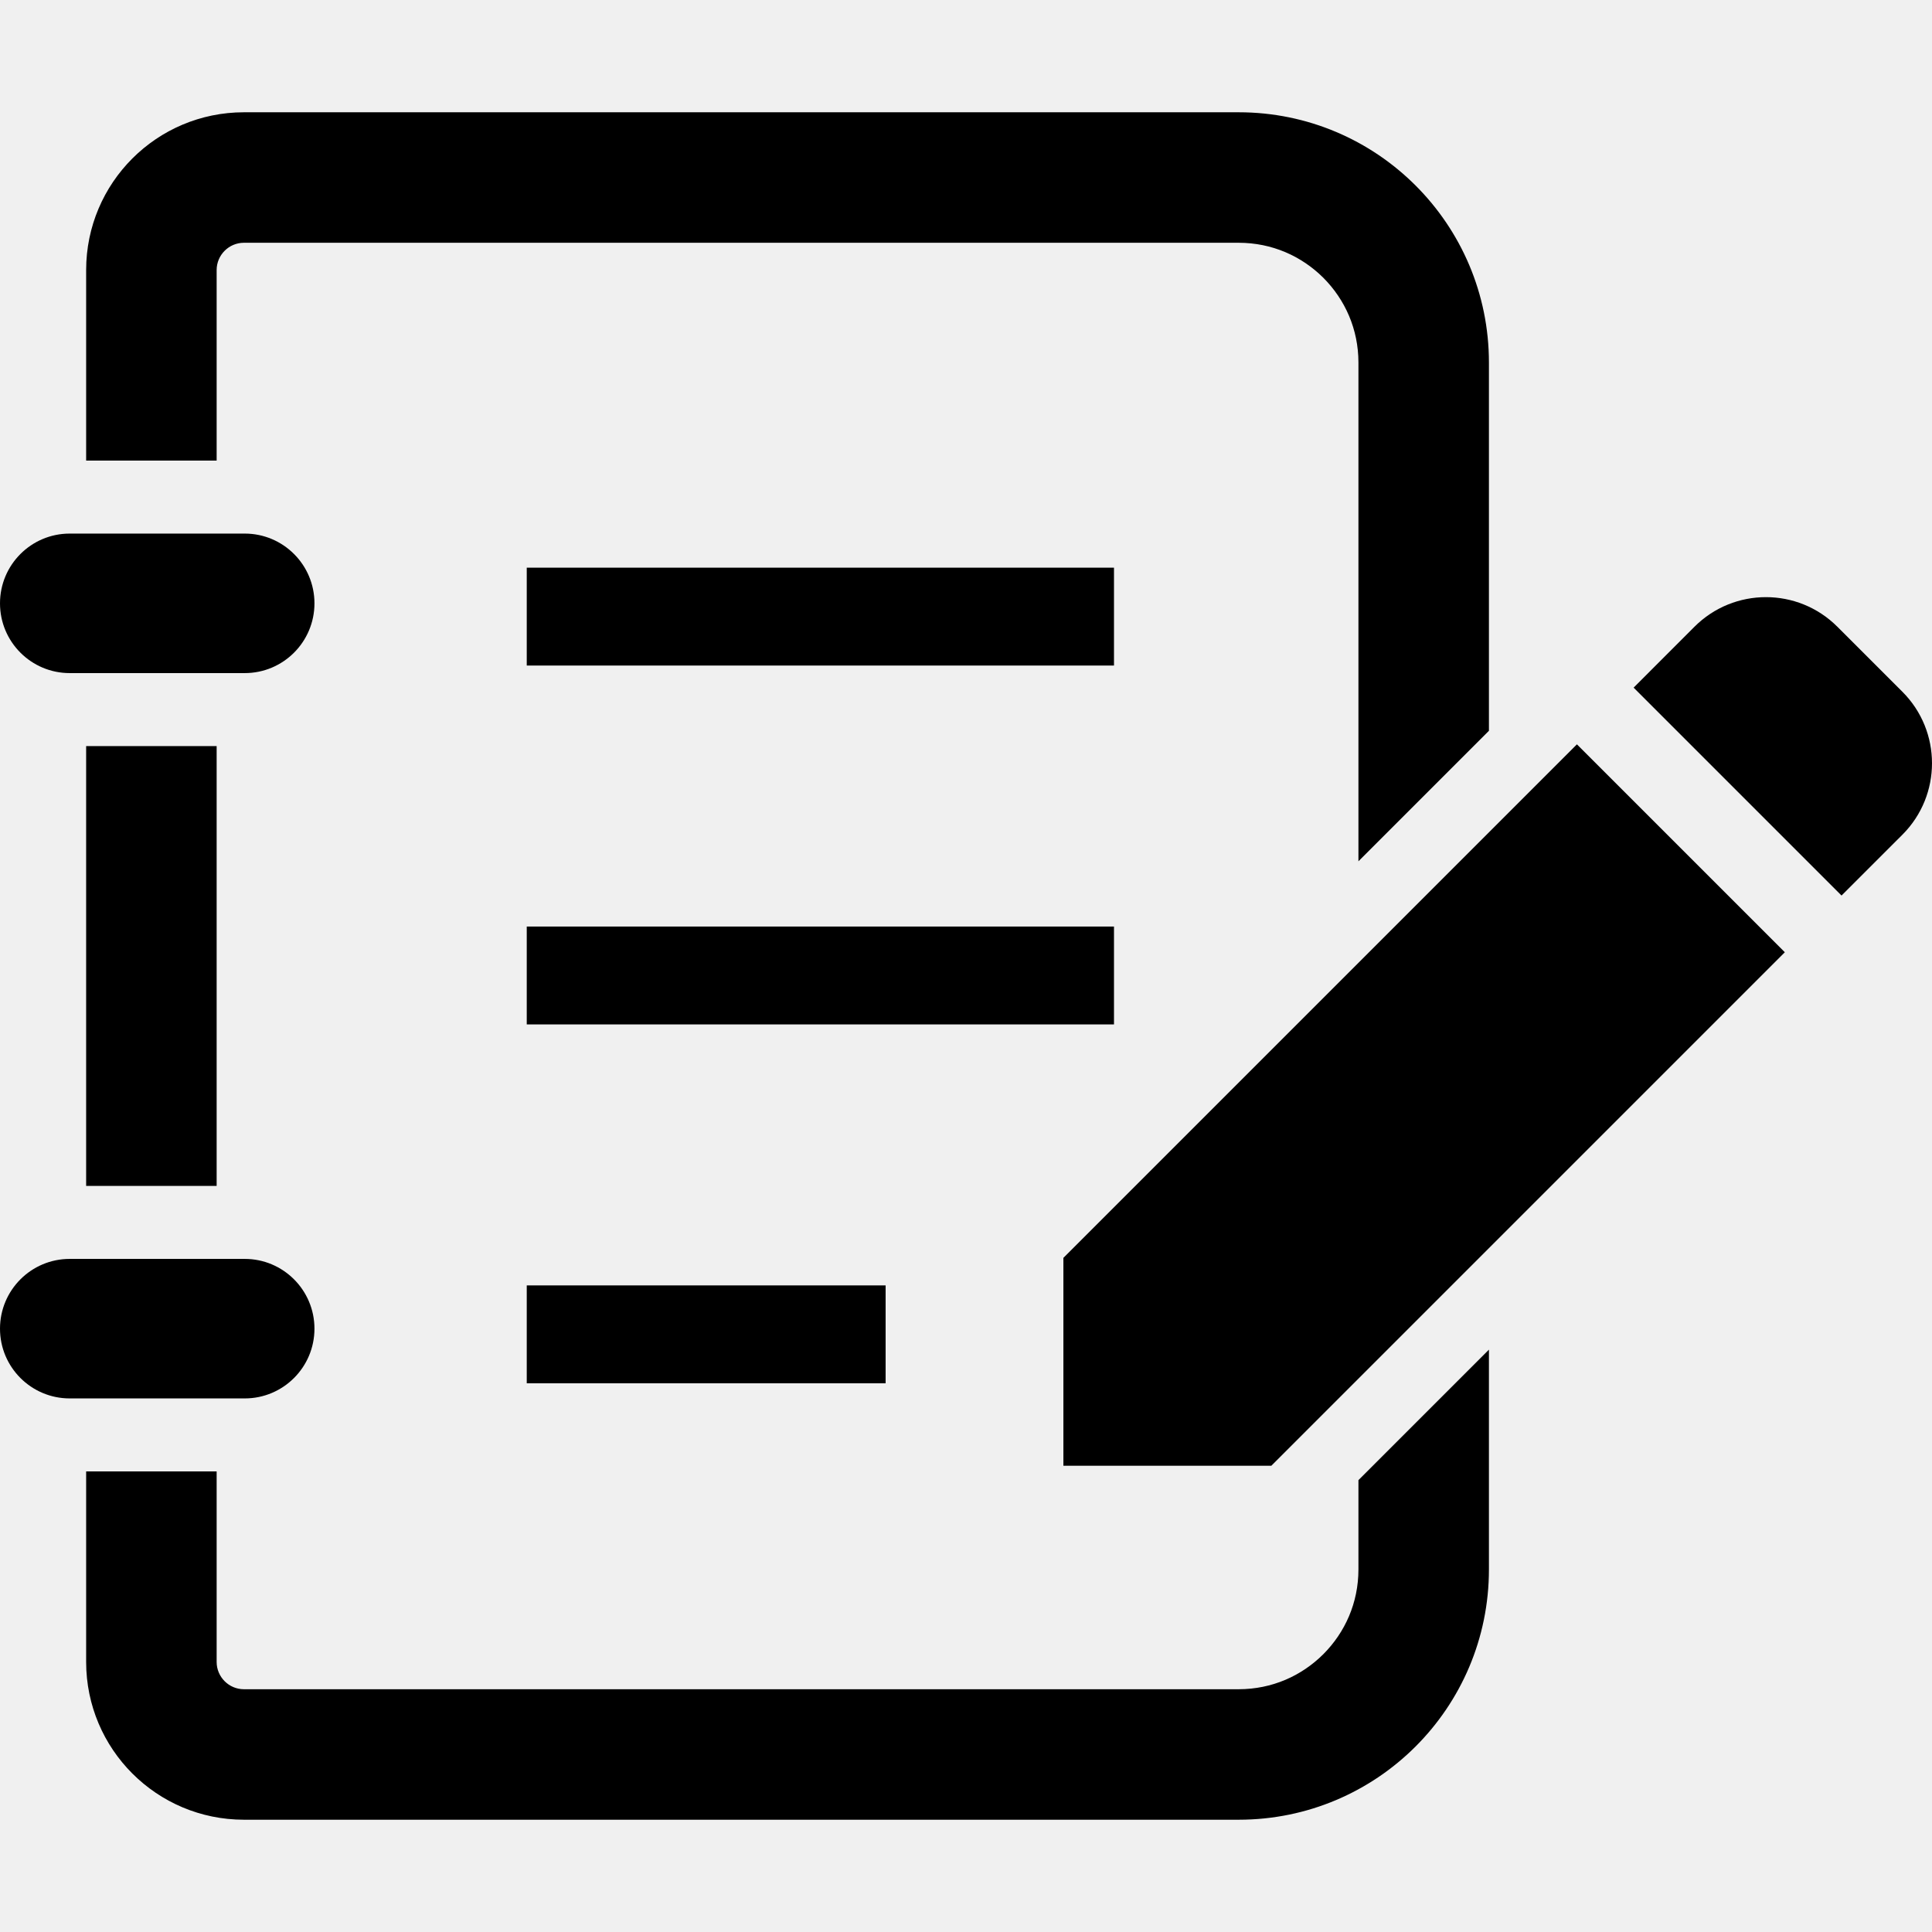
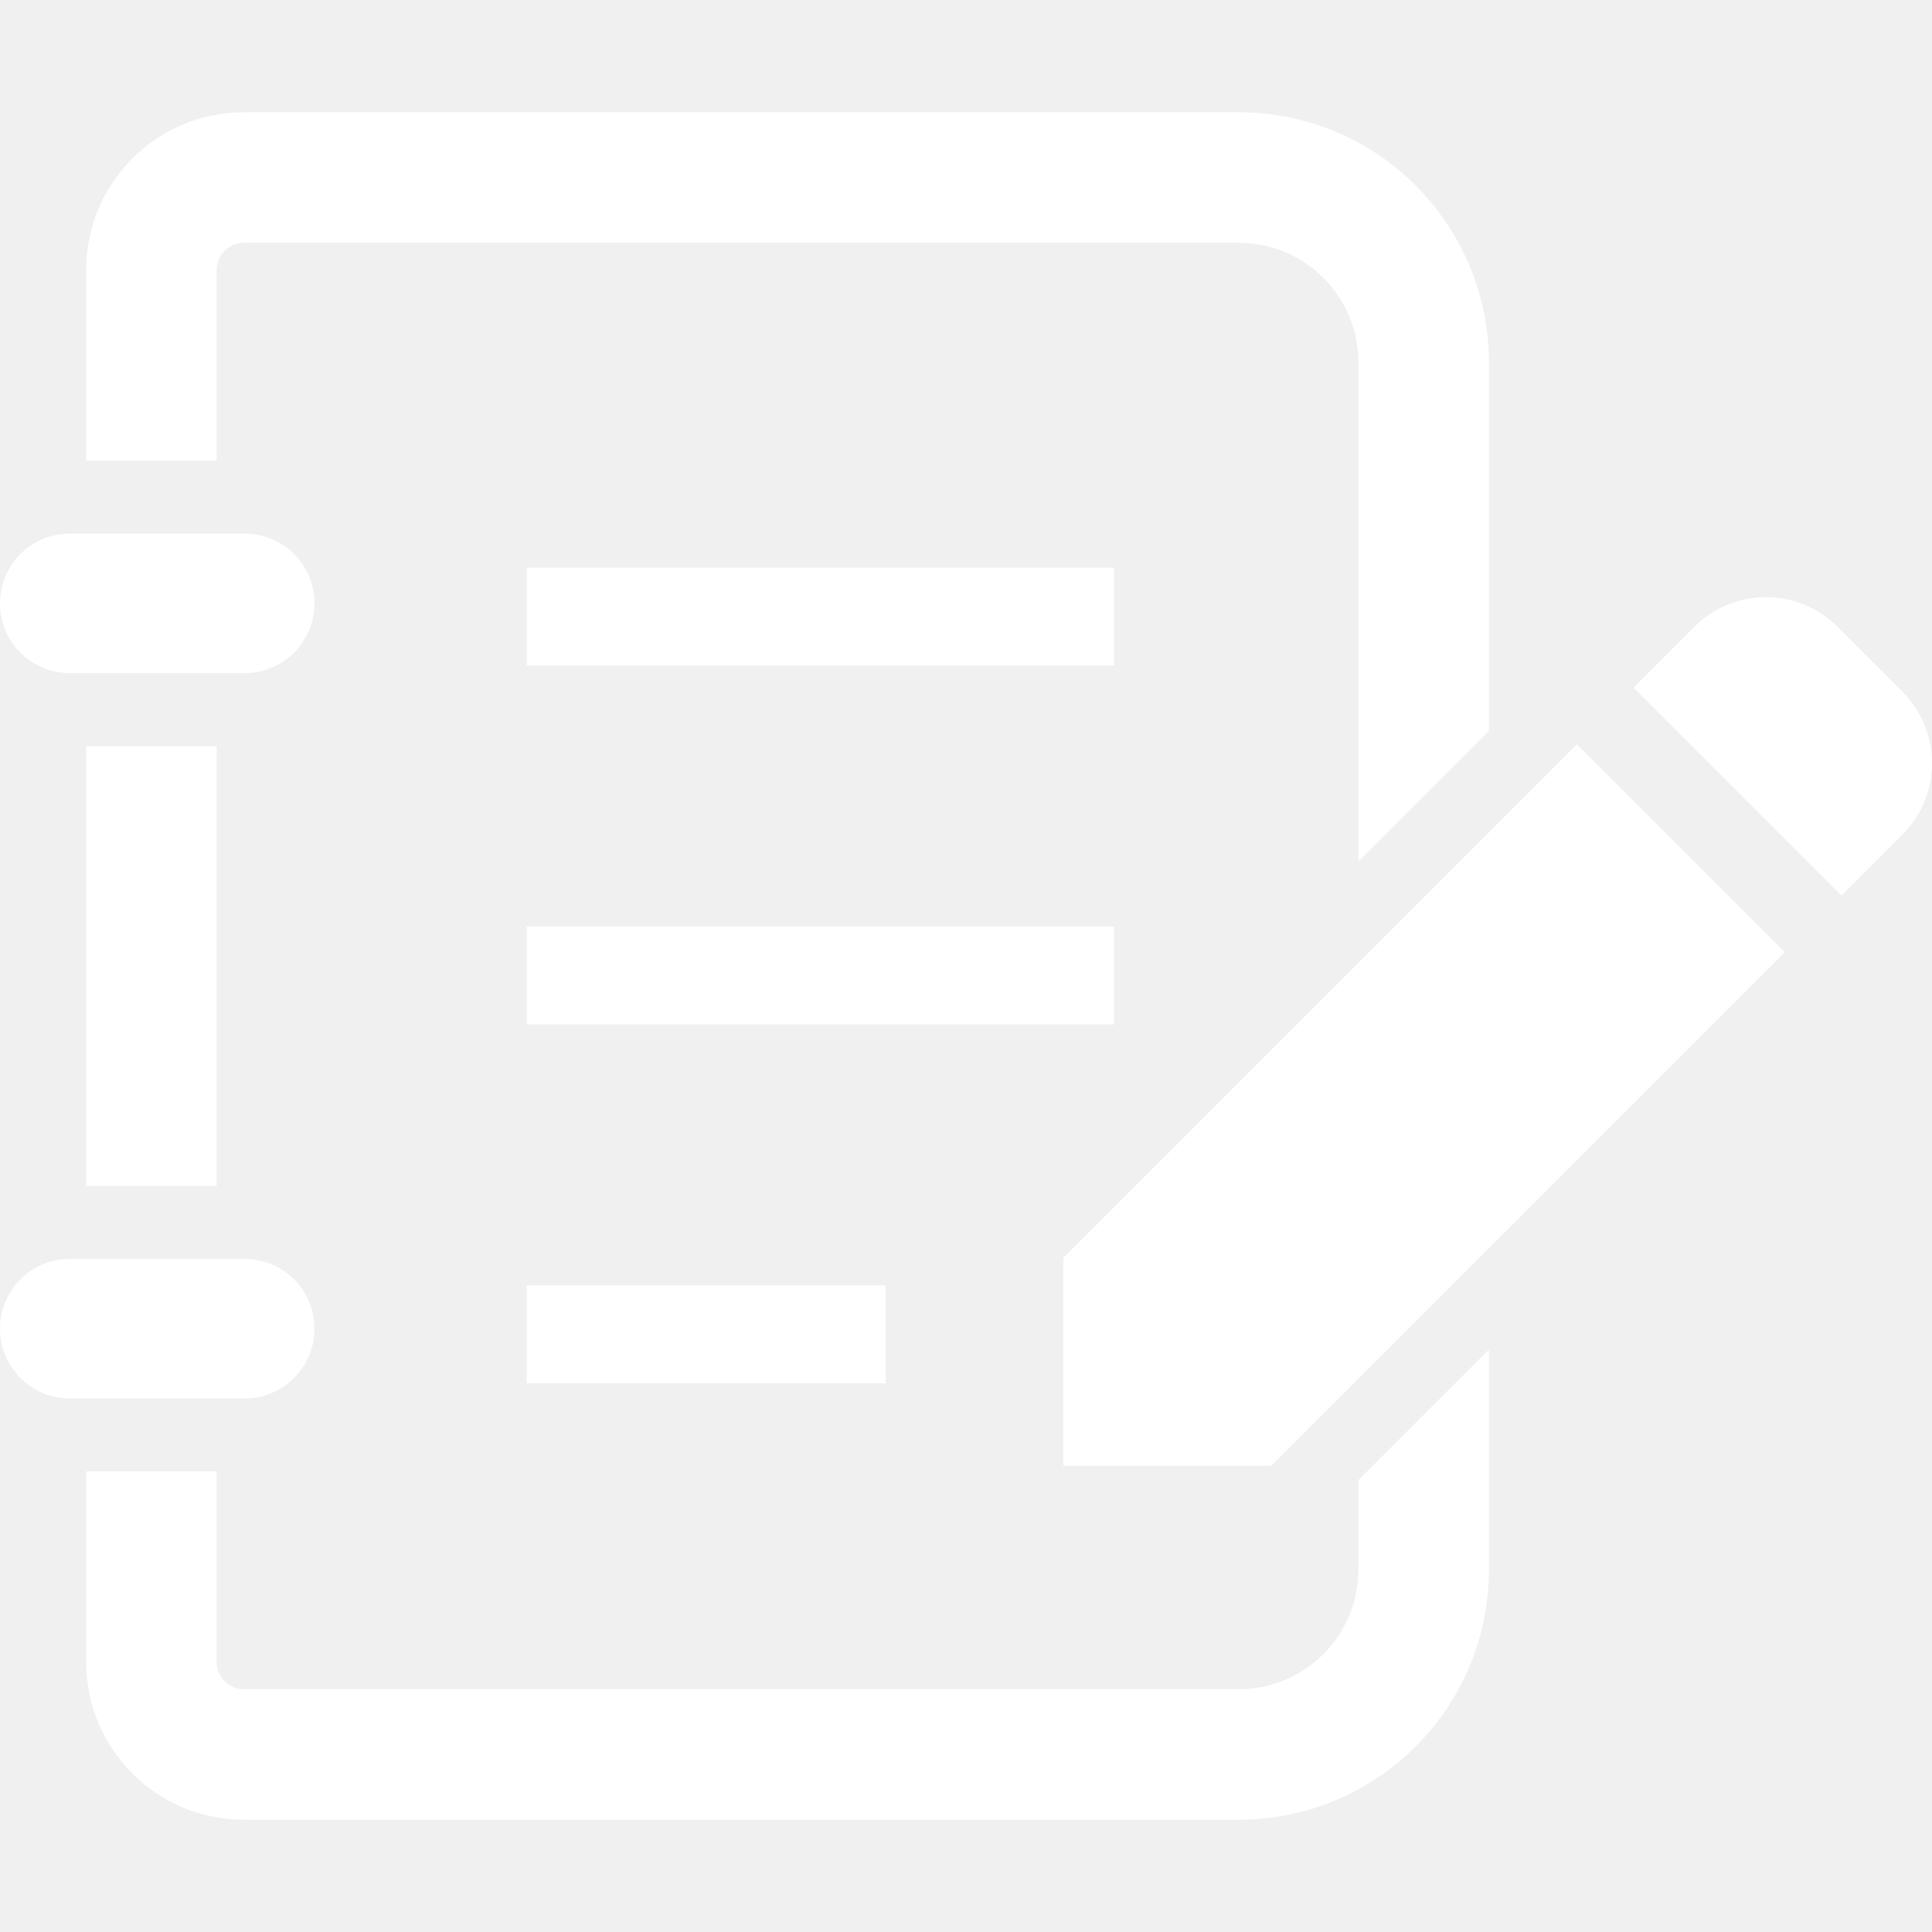
<svg xmlns="http://www.w3.org/2000/svg" version="1.1" id="_x32_" viewBox="0 0 512 512" xml:space="preserve">
  <style type="text/css">
- 	.st0{fill:#000000;}
+ 	.st0{fill:#ffffff;}
</style>
  <g>
    <path class="st0" d="M504.16,183.326l-17.24-17.233c-10.453-10.461-27.415-10.452-37.868,0l-16.127,16.136l55.1,55.099   l16.135-16.126C514.613,210.741,514.613,193.787,504.16,183.326z" />
    <path class="st0" d="M18.474,178.378H64.86c10.199,0,18.474-8.274,18.474-18.49c0-10.208-8.275-18.482-18.474-18.482H18.474   C8.274,141.406,0,149.68,0,159.888C0,170.104,8.274,178.378,18.474,178.378z" />
    <rect x="22.83" y="197.722" class="st0" width="34.583" height="116.557" />
    <path class="st0" d="M83.334,352.113c0-10.208-8.275-18.491-18.474-18.491H18.474C8.274,333.622,0,341.905,0,352.113   c0,10.207,8.274,18.482,18.474,18.482H64.86C75.059,370.595,83.334,362.32,83.334,352.113z" />
    <rect x="139.594" y="150.44" class="st0" width="155.624" height="25.937" />
    <rect x="139.594" y="245.543" class="st0" width="155.624" height="25.938" />
    <rect x="139.594" y="340.647" class="st0" width="95.104" height="25.937" />
    <path class="st0" d="M57.413,71.556c0.008-3.977,3.242-7.211,7.215-7.219h263.645c8.82,0.008,16.638,3.52,22.434,9.287   c5.767,5.8,9.283,13.619,9.292,22.434v132.194l34.583-34.583V96.058c-0.013-36.627-29.682-66.296-66.309-66.304H64.628   c-23.096,0.017-41.785,18.71-41.798,41.802v50.507h34.583V71.556z" />
    <path class="st0" d="M359.998,415.943c-0.009,8.814-3.525,16.633-9.292,22.424c-5.796,5.775-13.614,9.288-22.434,9.296H64.628   c-3.973-0.008-7.206-3.242-7.215-7.218v-50.507H22.83v50.507c0.013,23.092,18.702,41.785,41.798,41.801h263.645   c36.627-0.008,66.296-29.677,66.309-66.303v-58.274l-34.583,34.583V415.943z" />
    <polygon class="st0" points="281.81,333.344 281.81,388.443 336.911,388.443 472.997,252.357 417.897,197.257  " />
  </g>
</svg>
